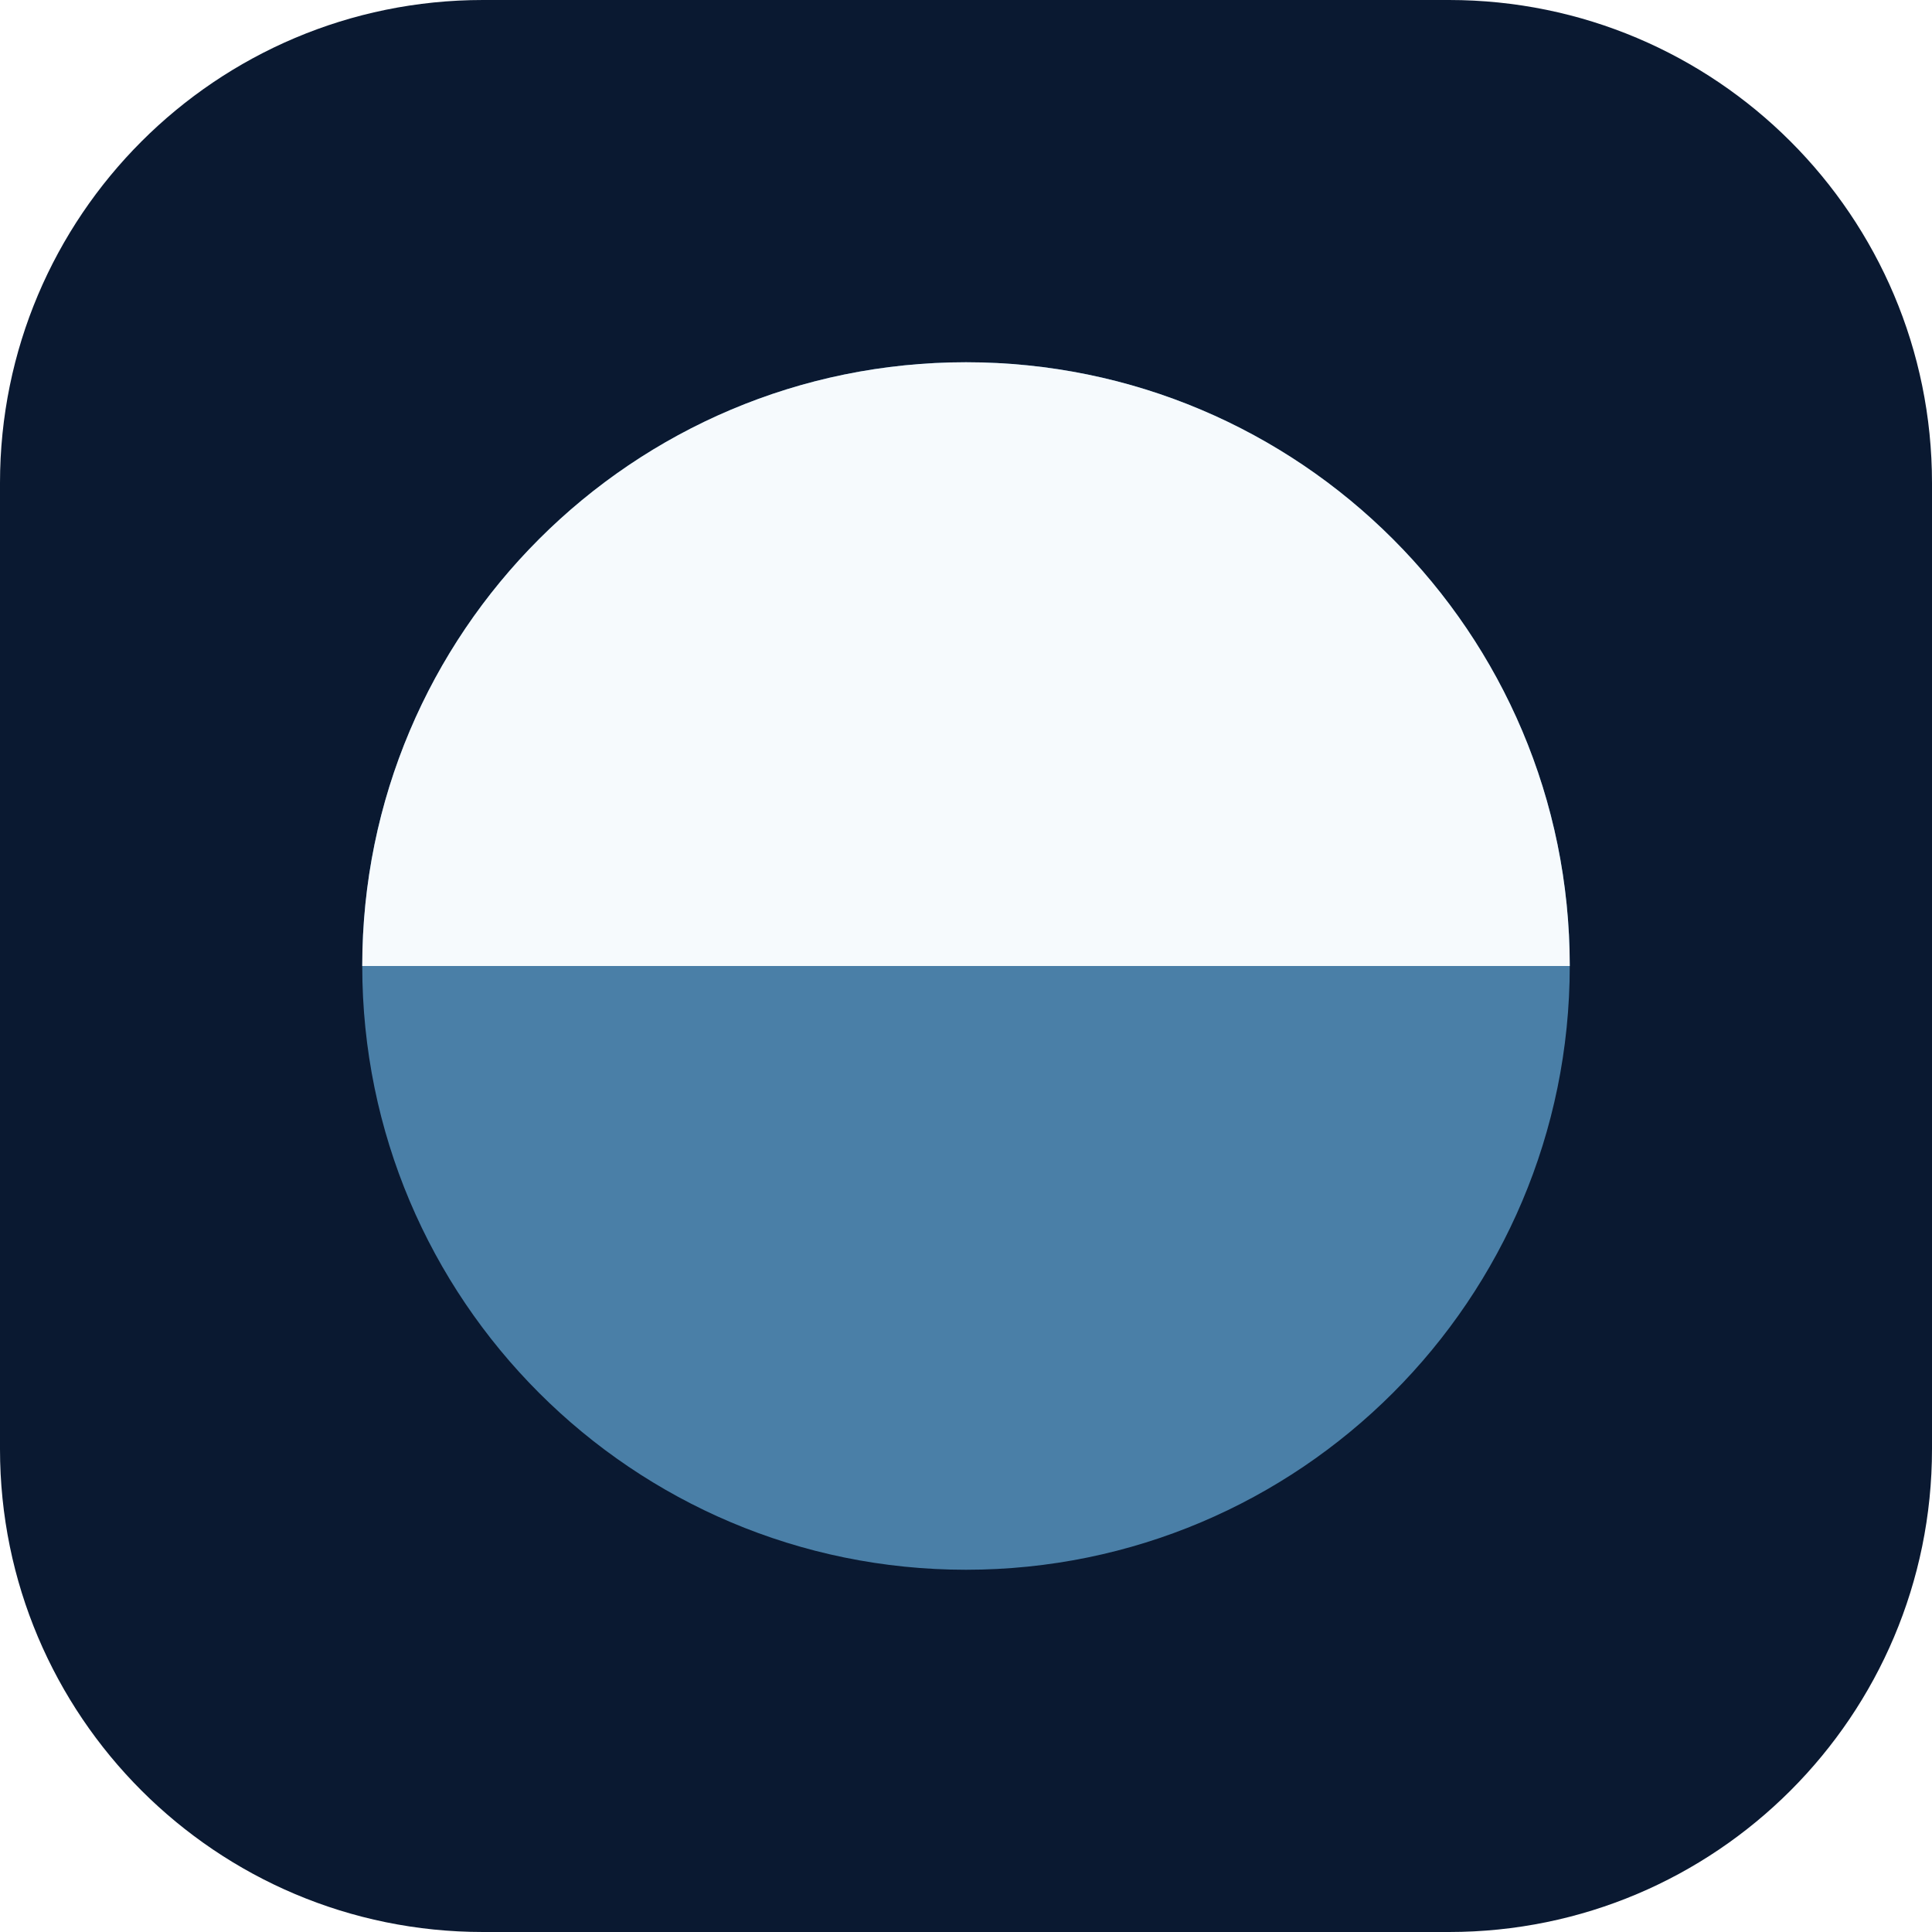
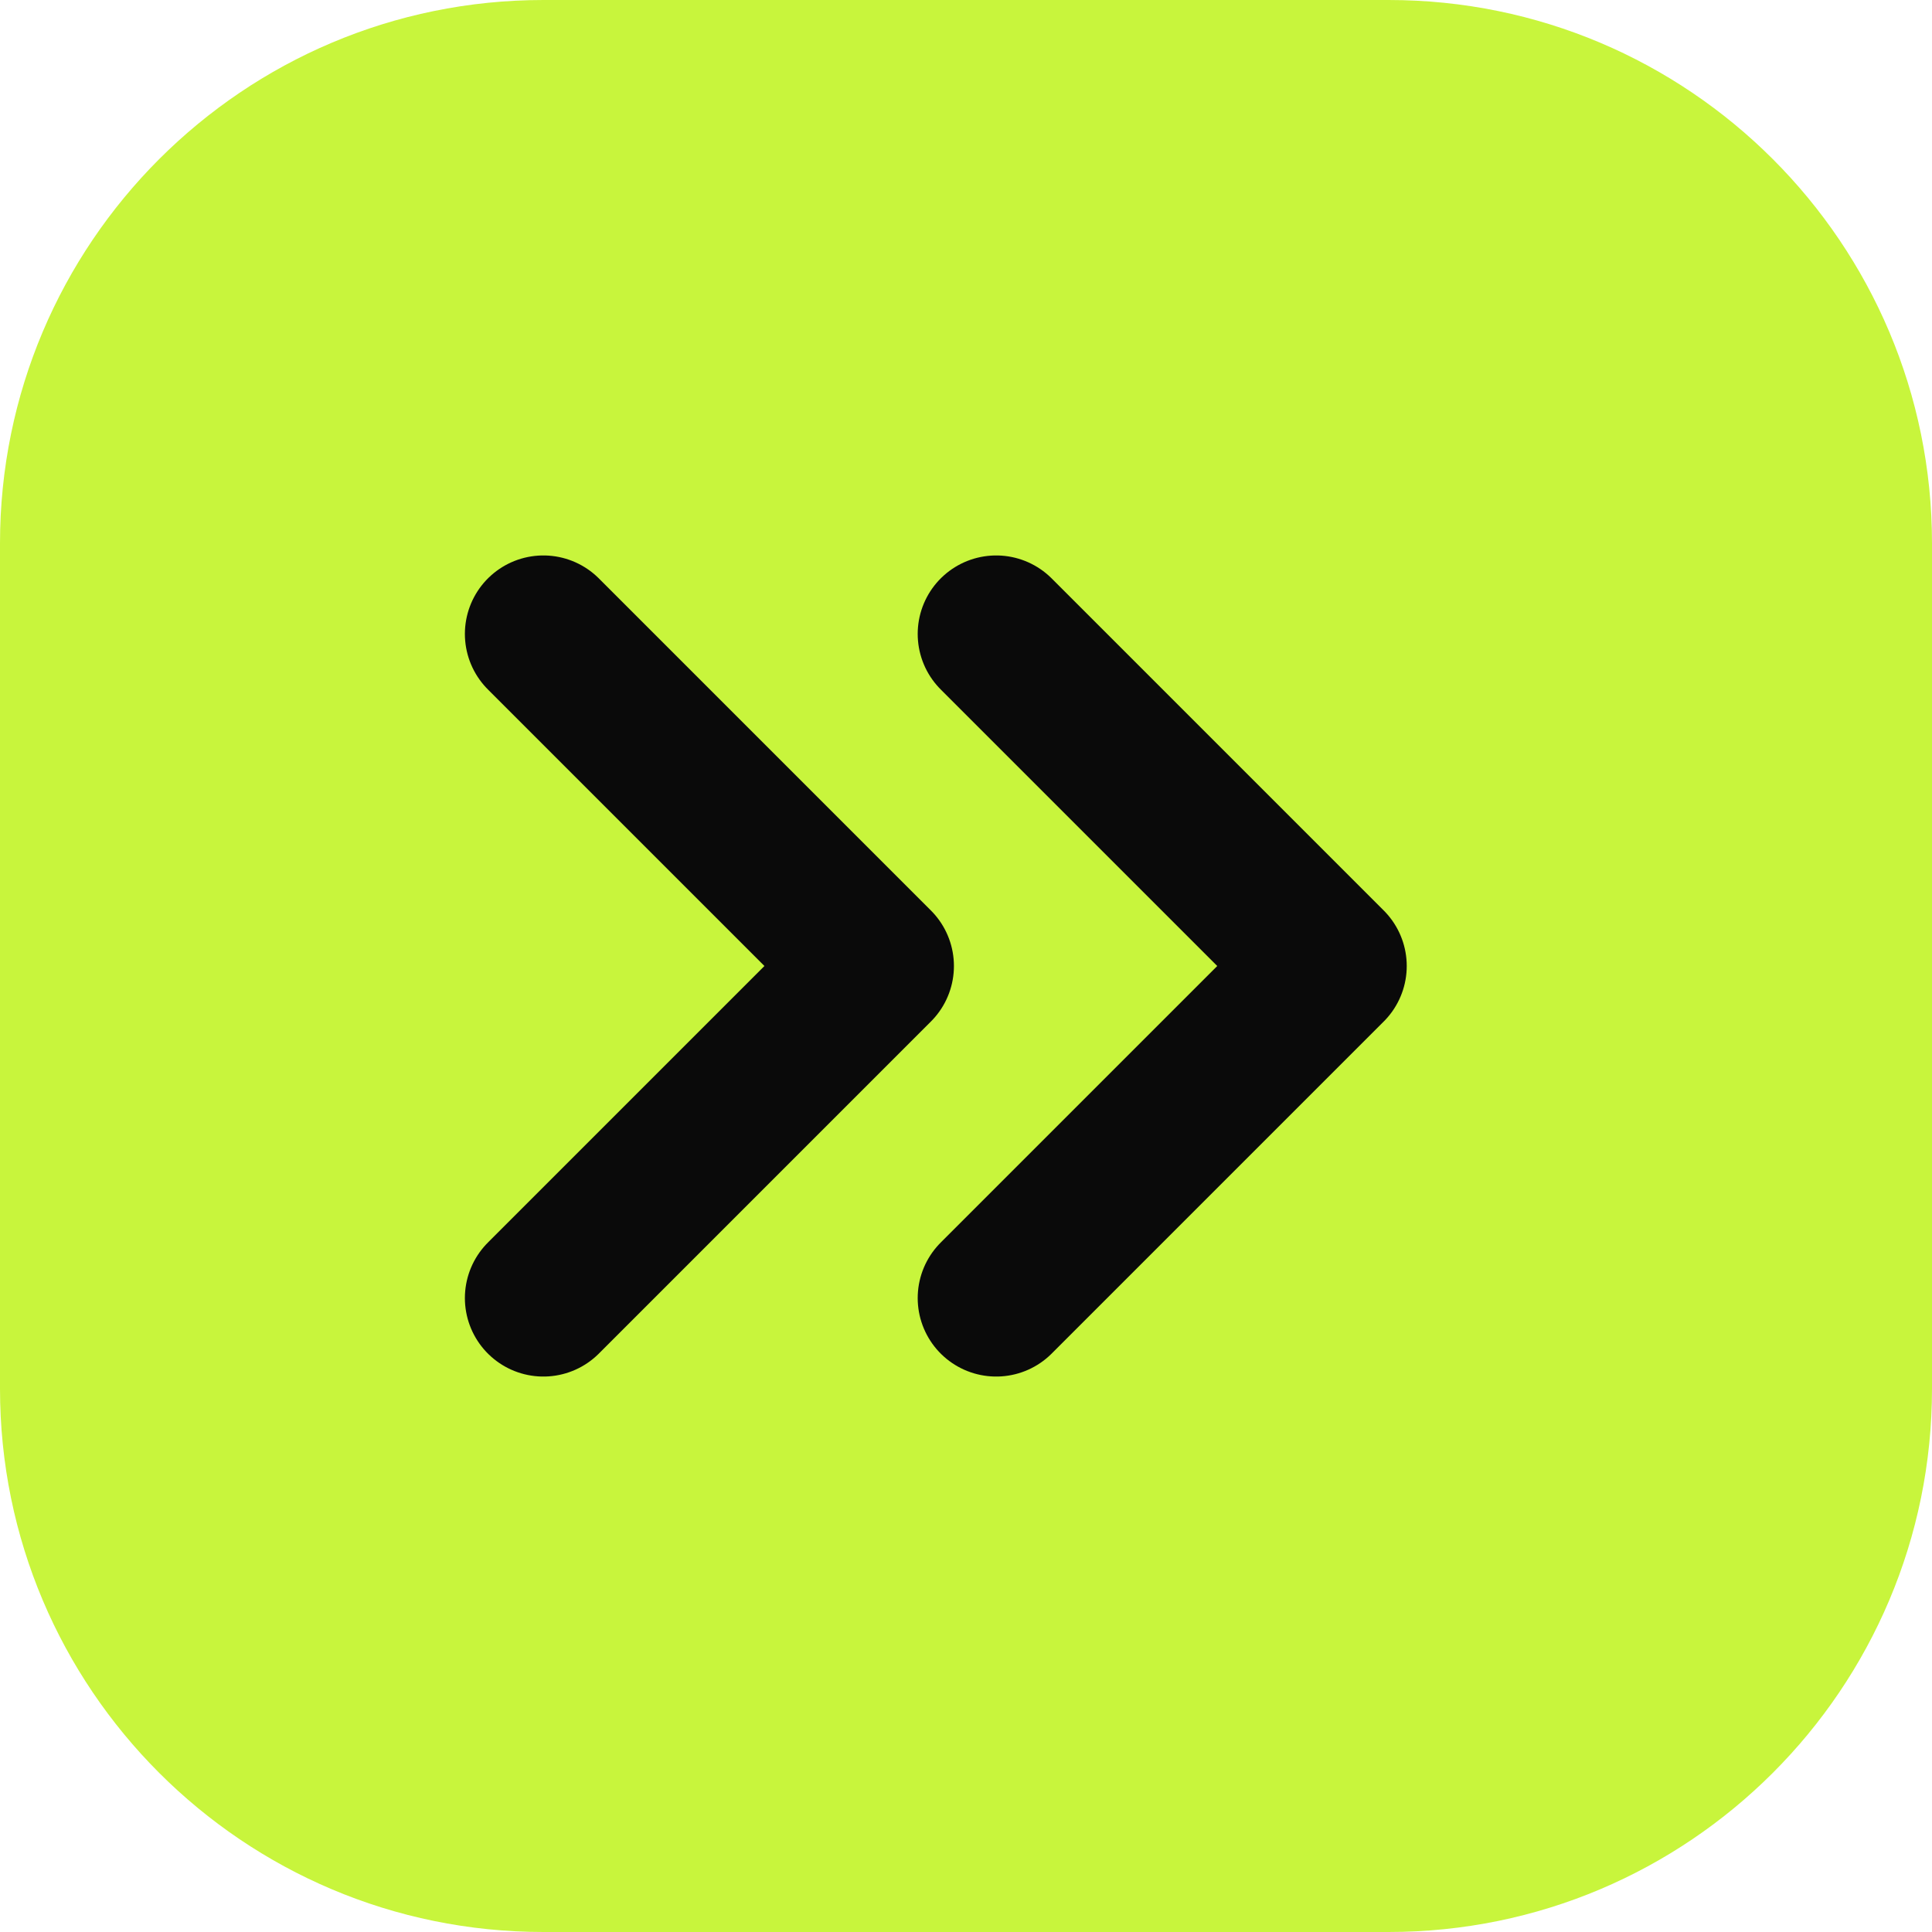
<svg xmlns="http://www.w3.org/2000/svg" viewBox="0 0 32 32">
-   <rect width="32" height="32" rx="8" fill="#0A1931" />
-   <circle cx="16" cy="16" r="10" fill="#4A7FA7" />
-   <path d="M6 16a10 10 0 0 1 20 0Z" fill="#F6FAFD" />
+   <rect width="32" height="32" rx="9" fill="#C8F53C" />
+   <path d="M9 10.5 14.5 16 9 21.5M16.5 10.5 22 16l-5.5 5.5" fill="none" stroke="#0A0A0A" stroke-width="2.6" stroke-linecap="round" stroke-linejoin="round" />
</svg>
